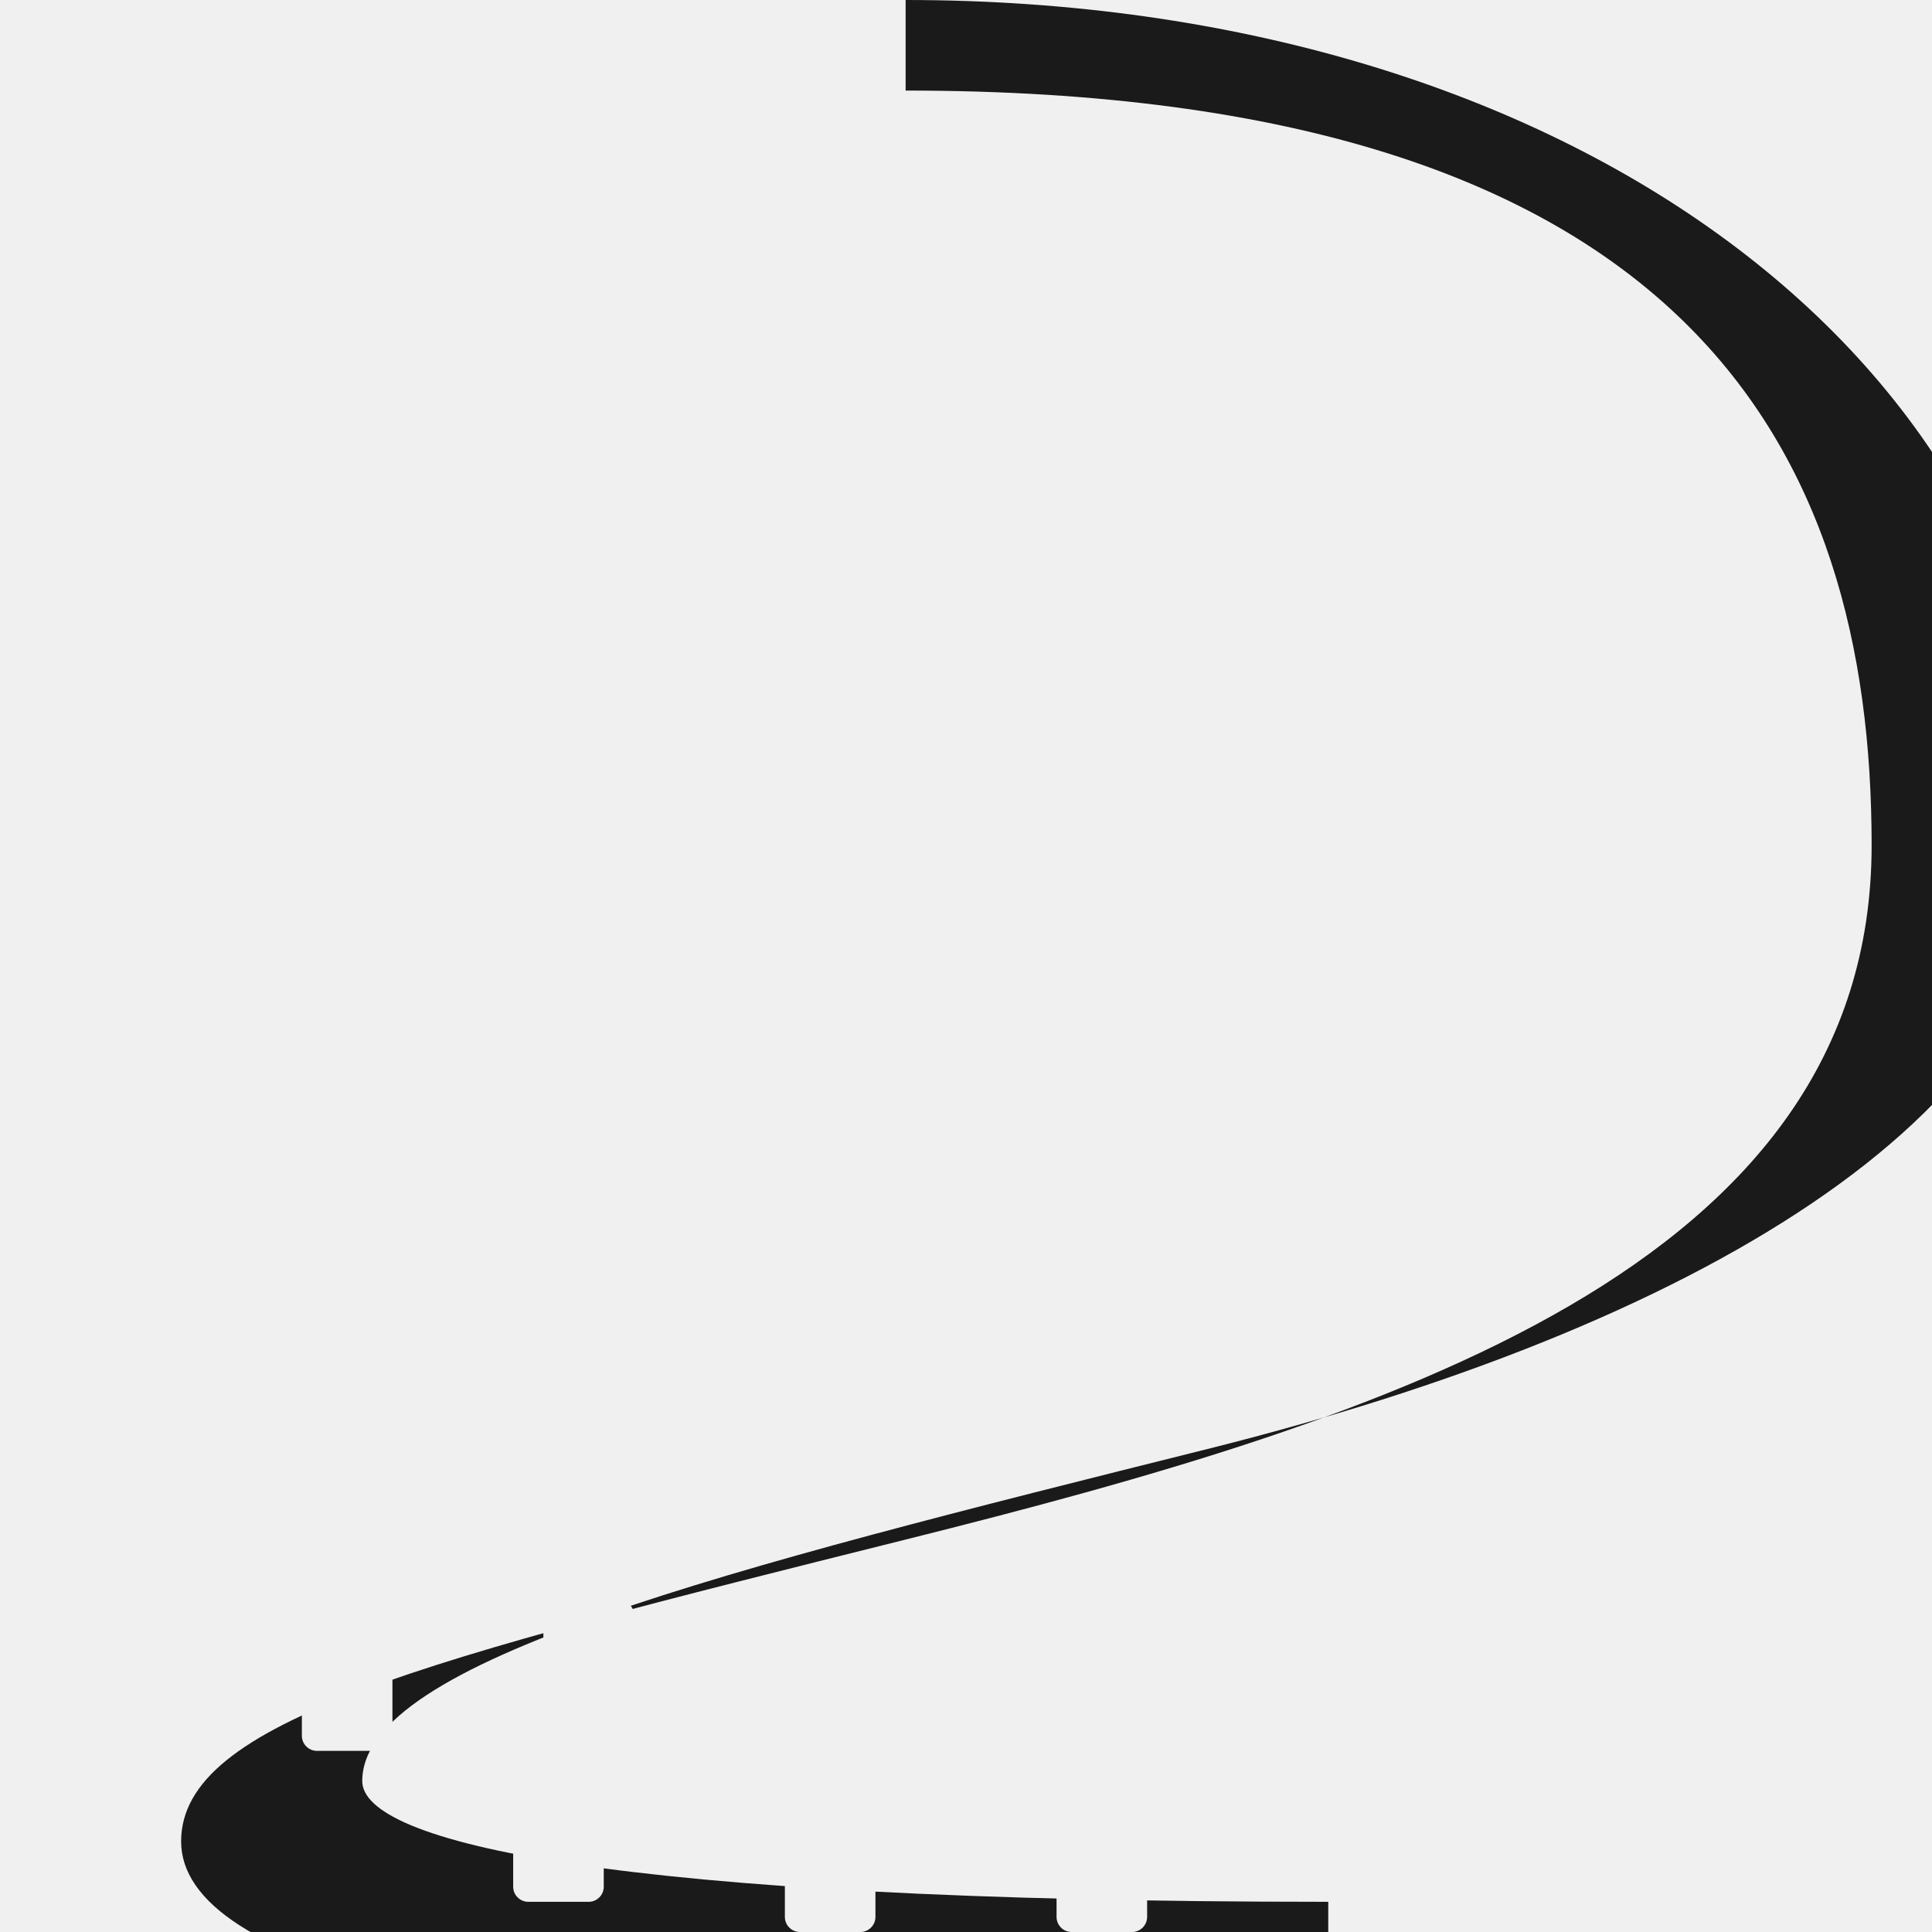
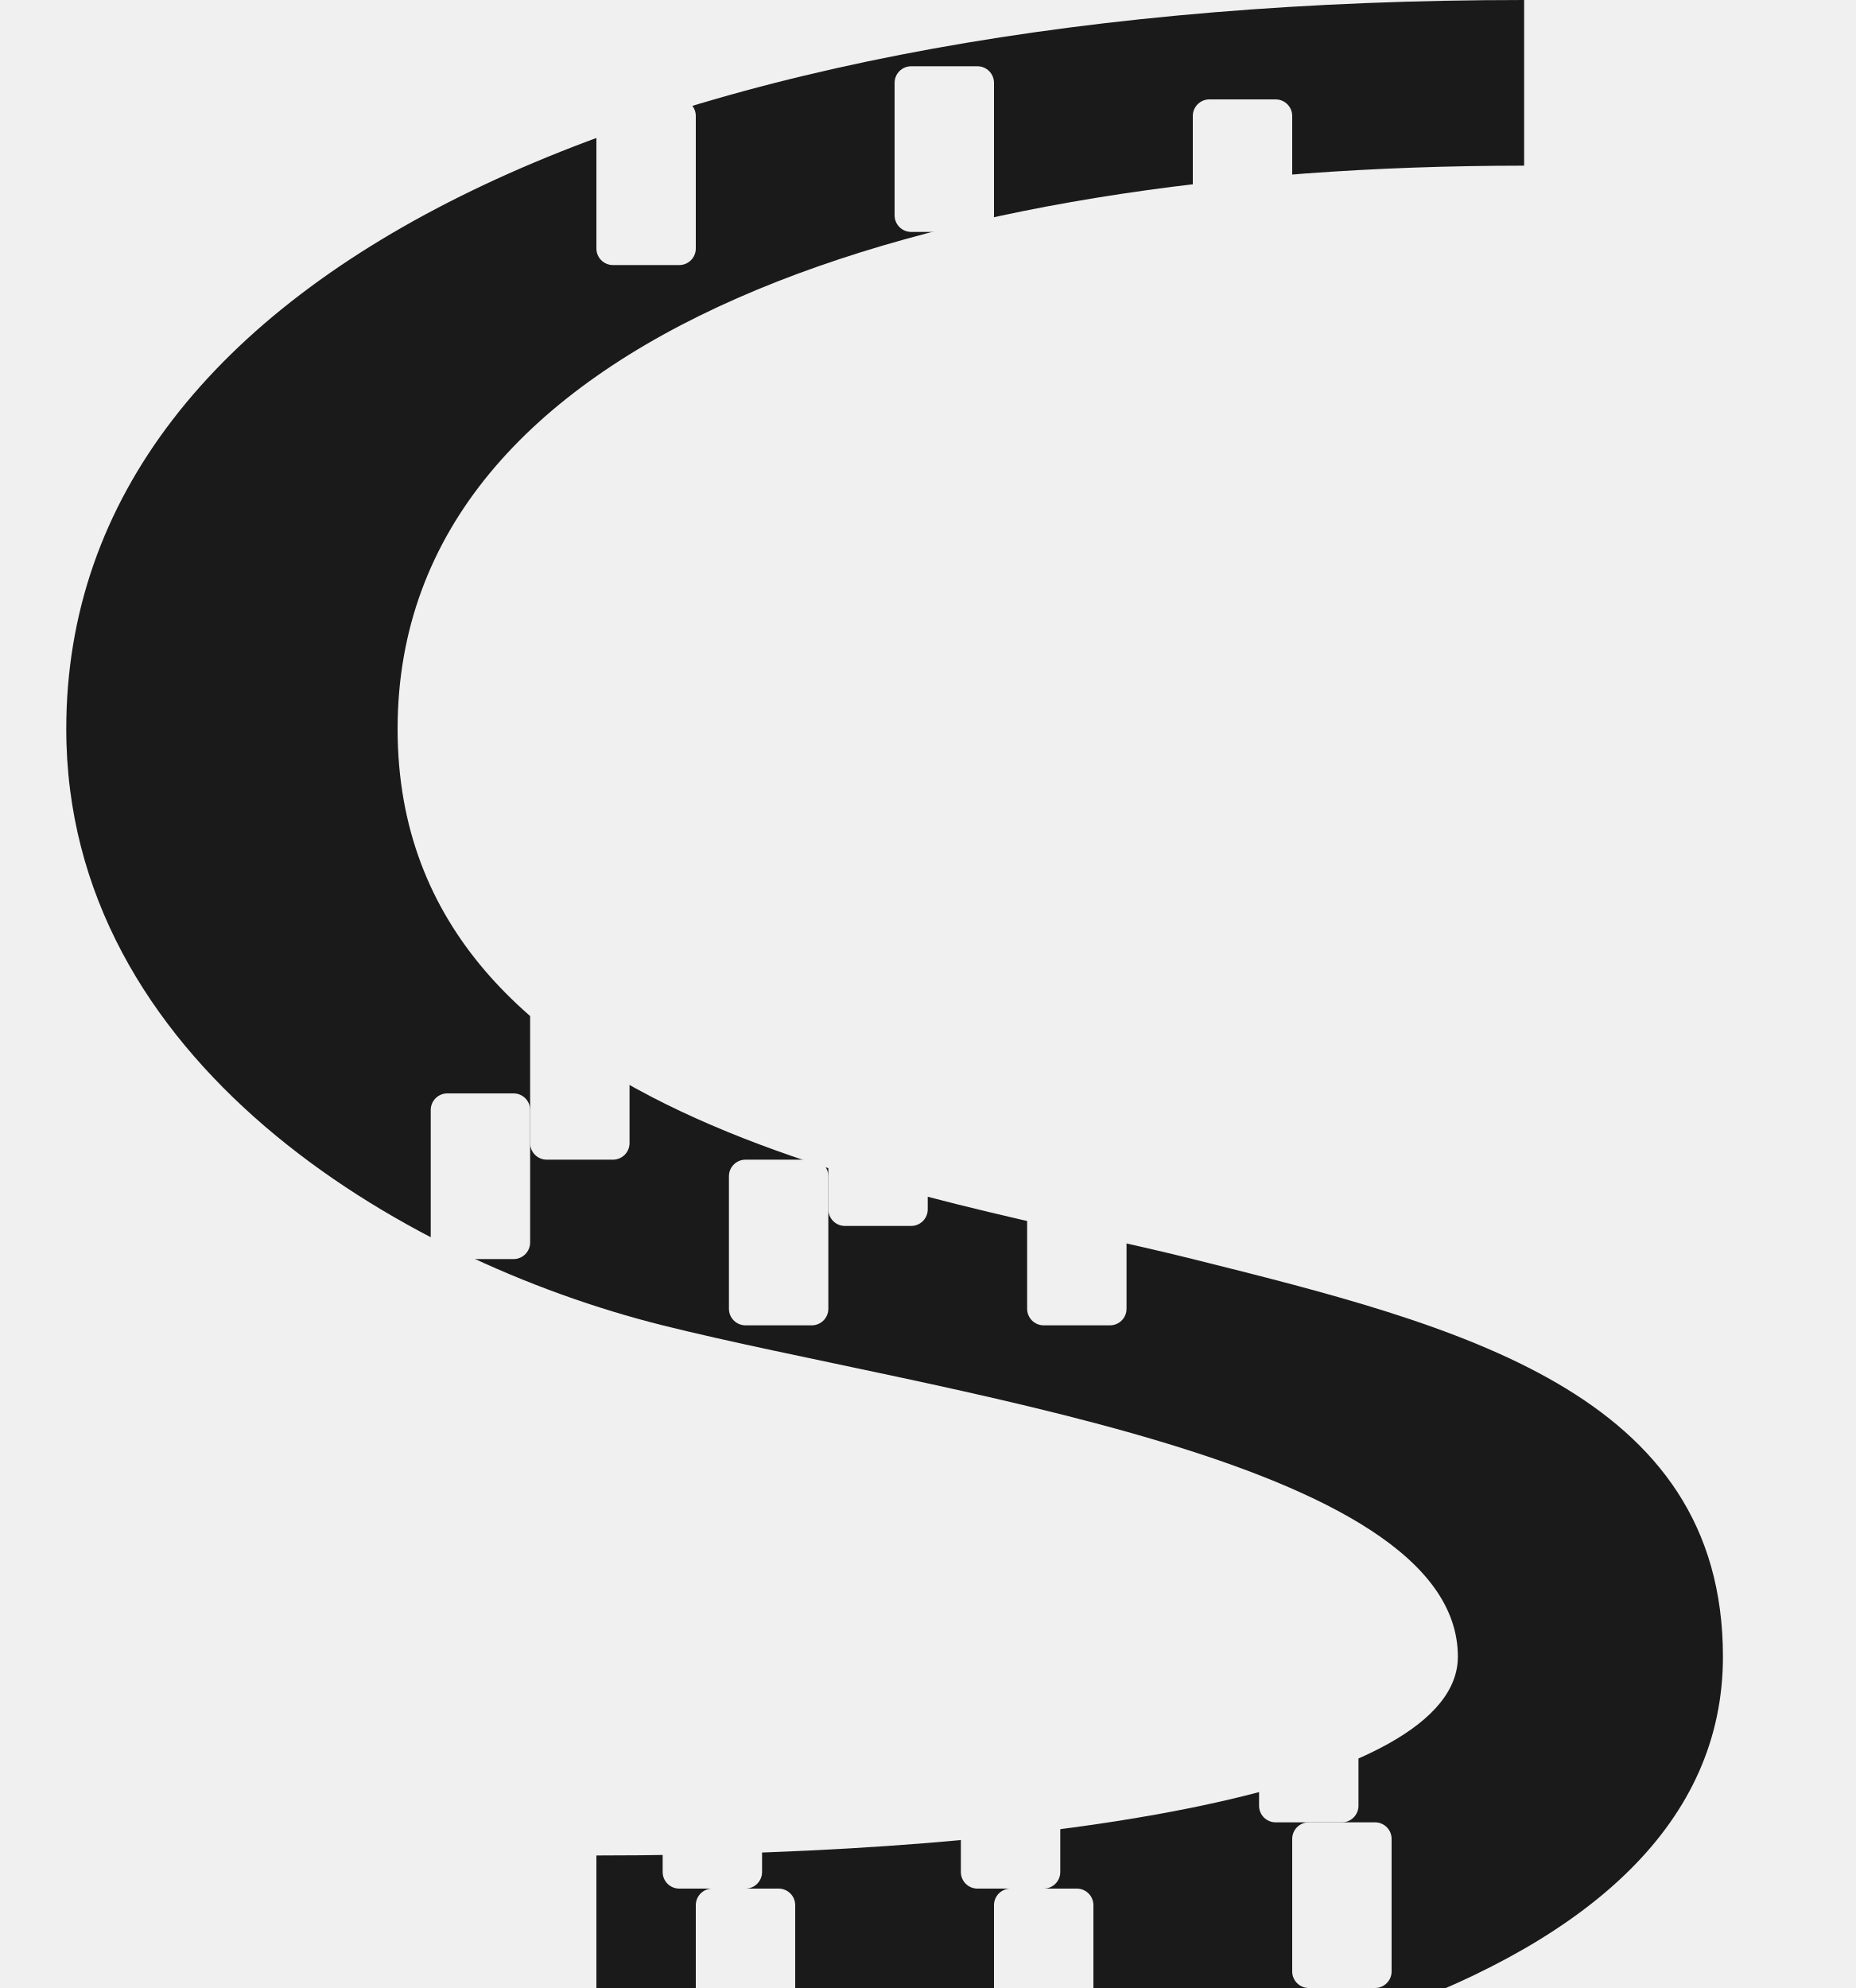
- <svg xmlns="http://www.w3.org/2000/svg" viewBox="0 0 64 64" width="64" height="64">
+ <svg xmlns="http://www.w3.org/2000/svg" viewBox="0 0 56 60" width="56" height="60">
  <defs>
-     <mask id="filmMaskIcon-dark">
-       <rect width="64" height="64" fill="white" />
-       <rect x="35" y="5" width="3" height="5" rx="0.5" fill="black" />
-       <rect x="44" y="8" width="3" height="5" rx="0.5" fill="black" />
-       <rect x="51" y="14" width="3" height="5" rx="0.5" fill="black" />
-       <rect x="54" y="23" width="3" height="5" rx="0.5" fill="black" />
-       <rect x="51" y="32" width="3" height="5" rx="0.5" fill="black" />
-       <rect x="44" y="38" width="3" height="5" rx="0.5" fill="black" />
-       <rect x="35" y="42" width="3" height="5" rx="0.5" fill="black" />
-       <rect x="26" y="45" width="3" height="5" rx="0.5" fill="black" />
-       <rect x="17" y="48" width="3" height="5" rx="0.5" fill="black" />
-       <rect x="10" y="53" width="3" height="5" rx="0.5" fill="black" />
-       <rect x="17" y="58" width="3" height="5" rx="0.5" fill="black" />
-       <rect x="26" y="59" width="3" height="5" rx="0.5" fill="black" />
-       <rect x="35" y="59" width="3" height="5" rx="0.5" fill="black" />
-       <rect x="27" y="9" width="3" height="5" rx="0.5" fill="black" />
-       <rect x="36" y="12" width="3" height="5" rx="0.5" fill="black" />
-       <rect x="43" y="17" width="3" height="5" rx="0.5" fill="black" />
-       <rect x="47" y="25" width="3" height="5" rx="0.5" fill="black" />
-       <rect x="44" y="33" width="3" height="5" rx="0.5" fill="black" />
-       <rect x="37" y="38" width="3" height="5" rx="0.5" fill="black" />
-       <rect x="28" y="42" width="3" height="5" rx="0.5" fill="black" />
-       <rect x="19" y="45" width="3" height="5" rx="0.5" fill="black" />
-       <rect x="18" y="53" width="3" height="5" rx="0.5" fill="black" />
-       <rect x="27" y="55" width="3" height="5" rx="0.5" fill="black" />
-       <rect x="36" y="55" width="3" height="5" rx="0.5" fill="black" />
+     <mask id="iconMask-dark">
+       <rect width="56" height="60" fill="white" />
+       <rect x="18" y="3" width="3" height="5" rx="0.5" fill="black" />
+       <rect x="27" y="2" width="3" height="5" rx="0.5" fill="black" />
+       <rect x="36" y="3" width="3" height="5" rx="0.5" fill="black" />
+       <rect x="44" y="6" width="3" height="5" rx="0.5" fill="black" />
+       <rect x="50" y="12" width="3" height="5" rx="0.5" fill="black" />
+       <rect x="20" y="11" width="3" height="5" rx="0.5" fill="black" />
+       <rect x="29" y="10" width="3" height="5" rx="0.5" fill="black" />
+       <rect x="38" y="11" width="3" height="5" rx="0.5" fill="black" />
+       <rect x="45" y="16" width="3" height="5" rx="0.5" fill="black" />
+       <rect x="46" y="24" width="3" height="5" rx="0.5" fill="black" />
+       <rect x="40" y="31" width="3" height="5" rx="0.5" fill="black" />
+       <rect x="31" y="35" width="3" height="5" rx="0.5" fill="black" />
+       <rect x="22" y="35" width="3" height="5" rx="0.5" fill="black" />
+       <rect x="13" y="33" width="3" height="5" rx="0.5" fill="black" />
+       <rect x="40" y="26" width="3" height="5" rx="0.5" fill="black" />
+       <rect x="34" y="31" width="3" height="5" rx="0.5" fill="black" />
+       <rect x="25" y="32" width="3" height="5" rx="0.5" fill="black" />
+       <rect x="16" y="30" width="3" height="5" rx="0.5" fill="black" />
+       <rect x="6" y="40" width="3" height="5" rx="0.5" fill="black" />
+       <rect x="4" y="49" width="3" height="5" rx="0.5" fill="black" />
+       <rect x="12" y="55" width="3" height="5" rx="0.5" fill="black" />
+       <rect x="21" y="57" width="3" height="5" rx="0.5" fill="black" />
+       <rect x="30" y="57" width="3" height="5" rx="0.5" fill="black" />
+       <rect x="39" y="55" width="3" height="5" rx="0.5" fill="black" />
+       <rect x="11" y="43" width="3" height="5" rx="0.5" fill="black" />
+       <rect x="11" y="50" width="3" height="5" rx="0.5" fill="black" />
+       <rect x="20" y="52" width="3" height="5" rx="0.5" fill="black" />
+       <rect x="29" y="52" width="3" height="5" rx="0.5" fill="black" />
+       <rect x="38" y="50" width="3" height="5" rx="0.5" fill="black" />
    </mask>
  </defs>
-   <path d="M 30 3            C 56 3, 62 15, 62 28            C 62 42, 46 47, 30 51            C 14 55, 6 57, 6 61            C 6 65, 16 68, 40 68            L 44 68            L 44 63            C 20 63, 12 61, 12 59            C 12 55, 24 52, 40 48            C 56 44, 68 37, 68 28            C 68 12, 52 0, 30 0            Z" fill="#1a1a1a" mask="url(#filmMaskIcon-dark)" />
+   <path d="M 46 5            C 28 5, 12 10, 12 22            C 12 34, 28 36, 36 38            C 44 40, 52 42, 52 50            C 52 60, 36 64, 18 64            L 18 56            C 32 56, 44 54, 44 50            C 44 44, 28 42, 20 40            C 12 38, 2 32, 2 22            C 2 8, 20 0, 46 0            Z" fill="#1a1a1a" mask="url(#iconMask-dark)" />
</svg>
